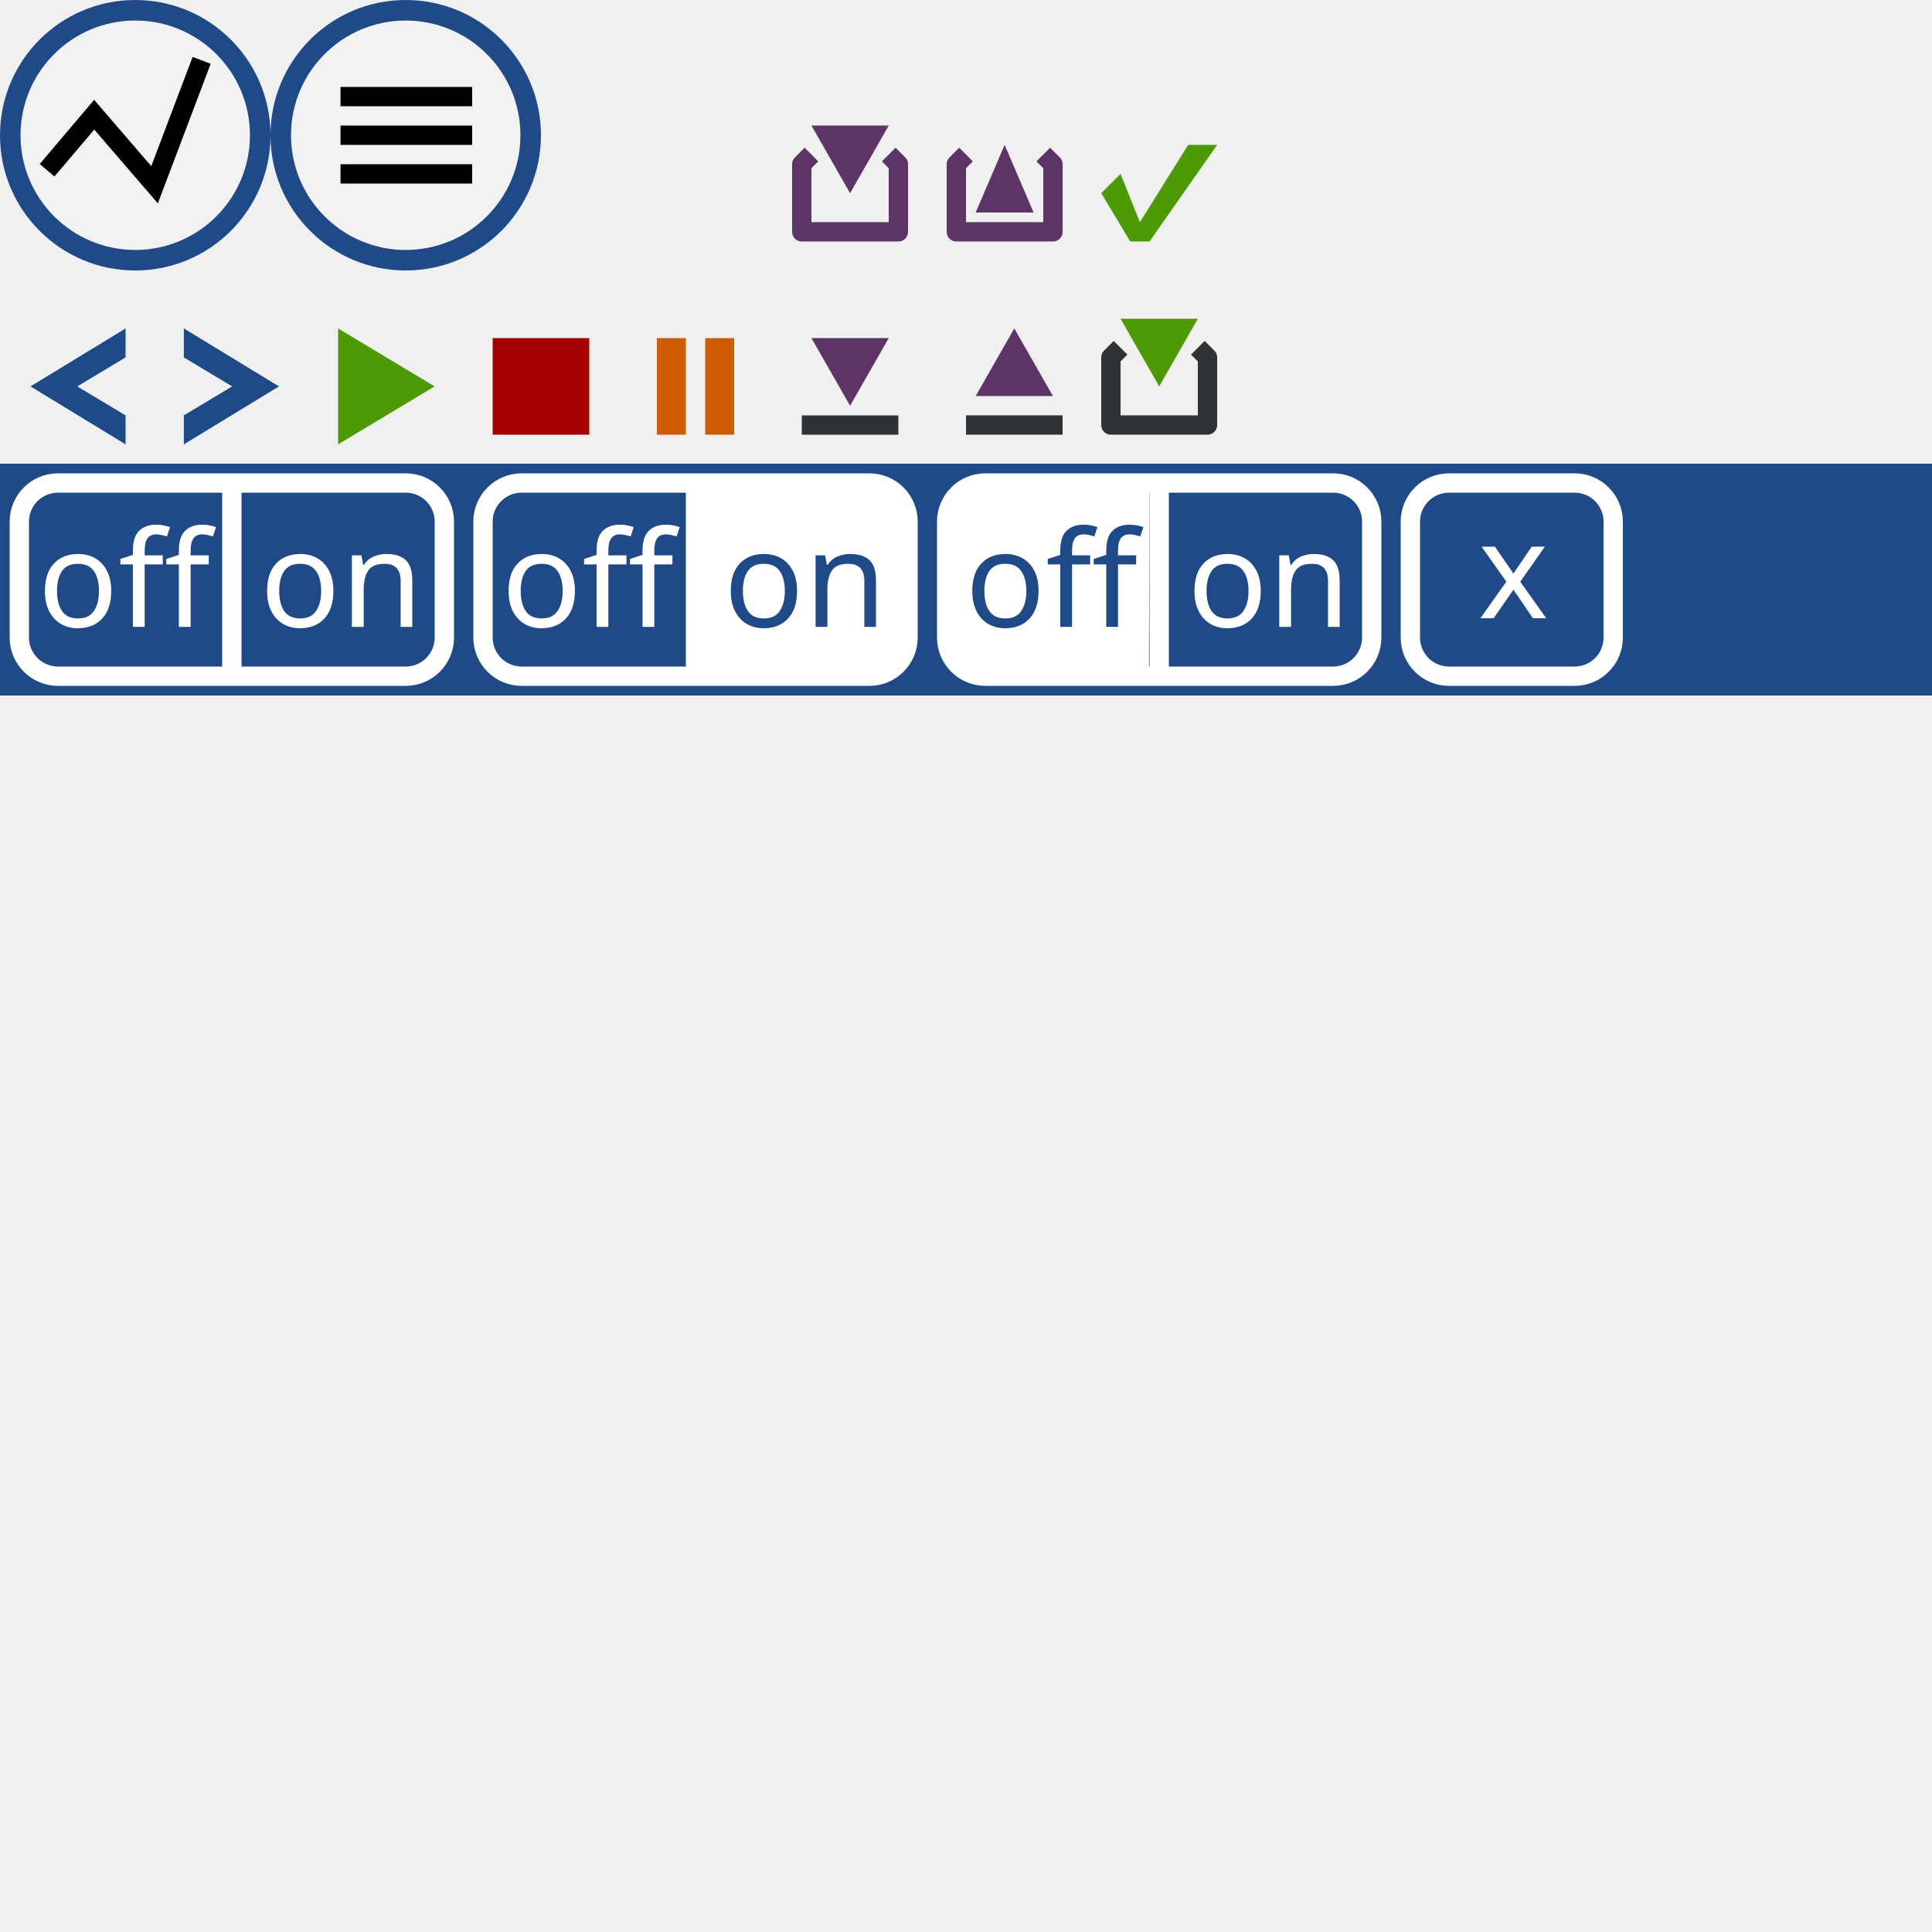
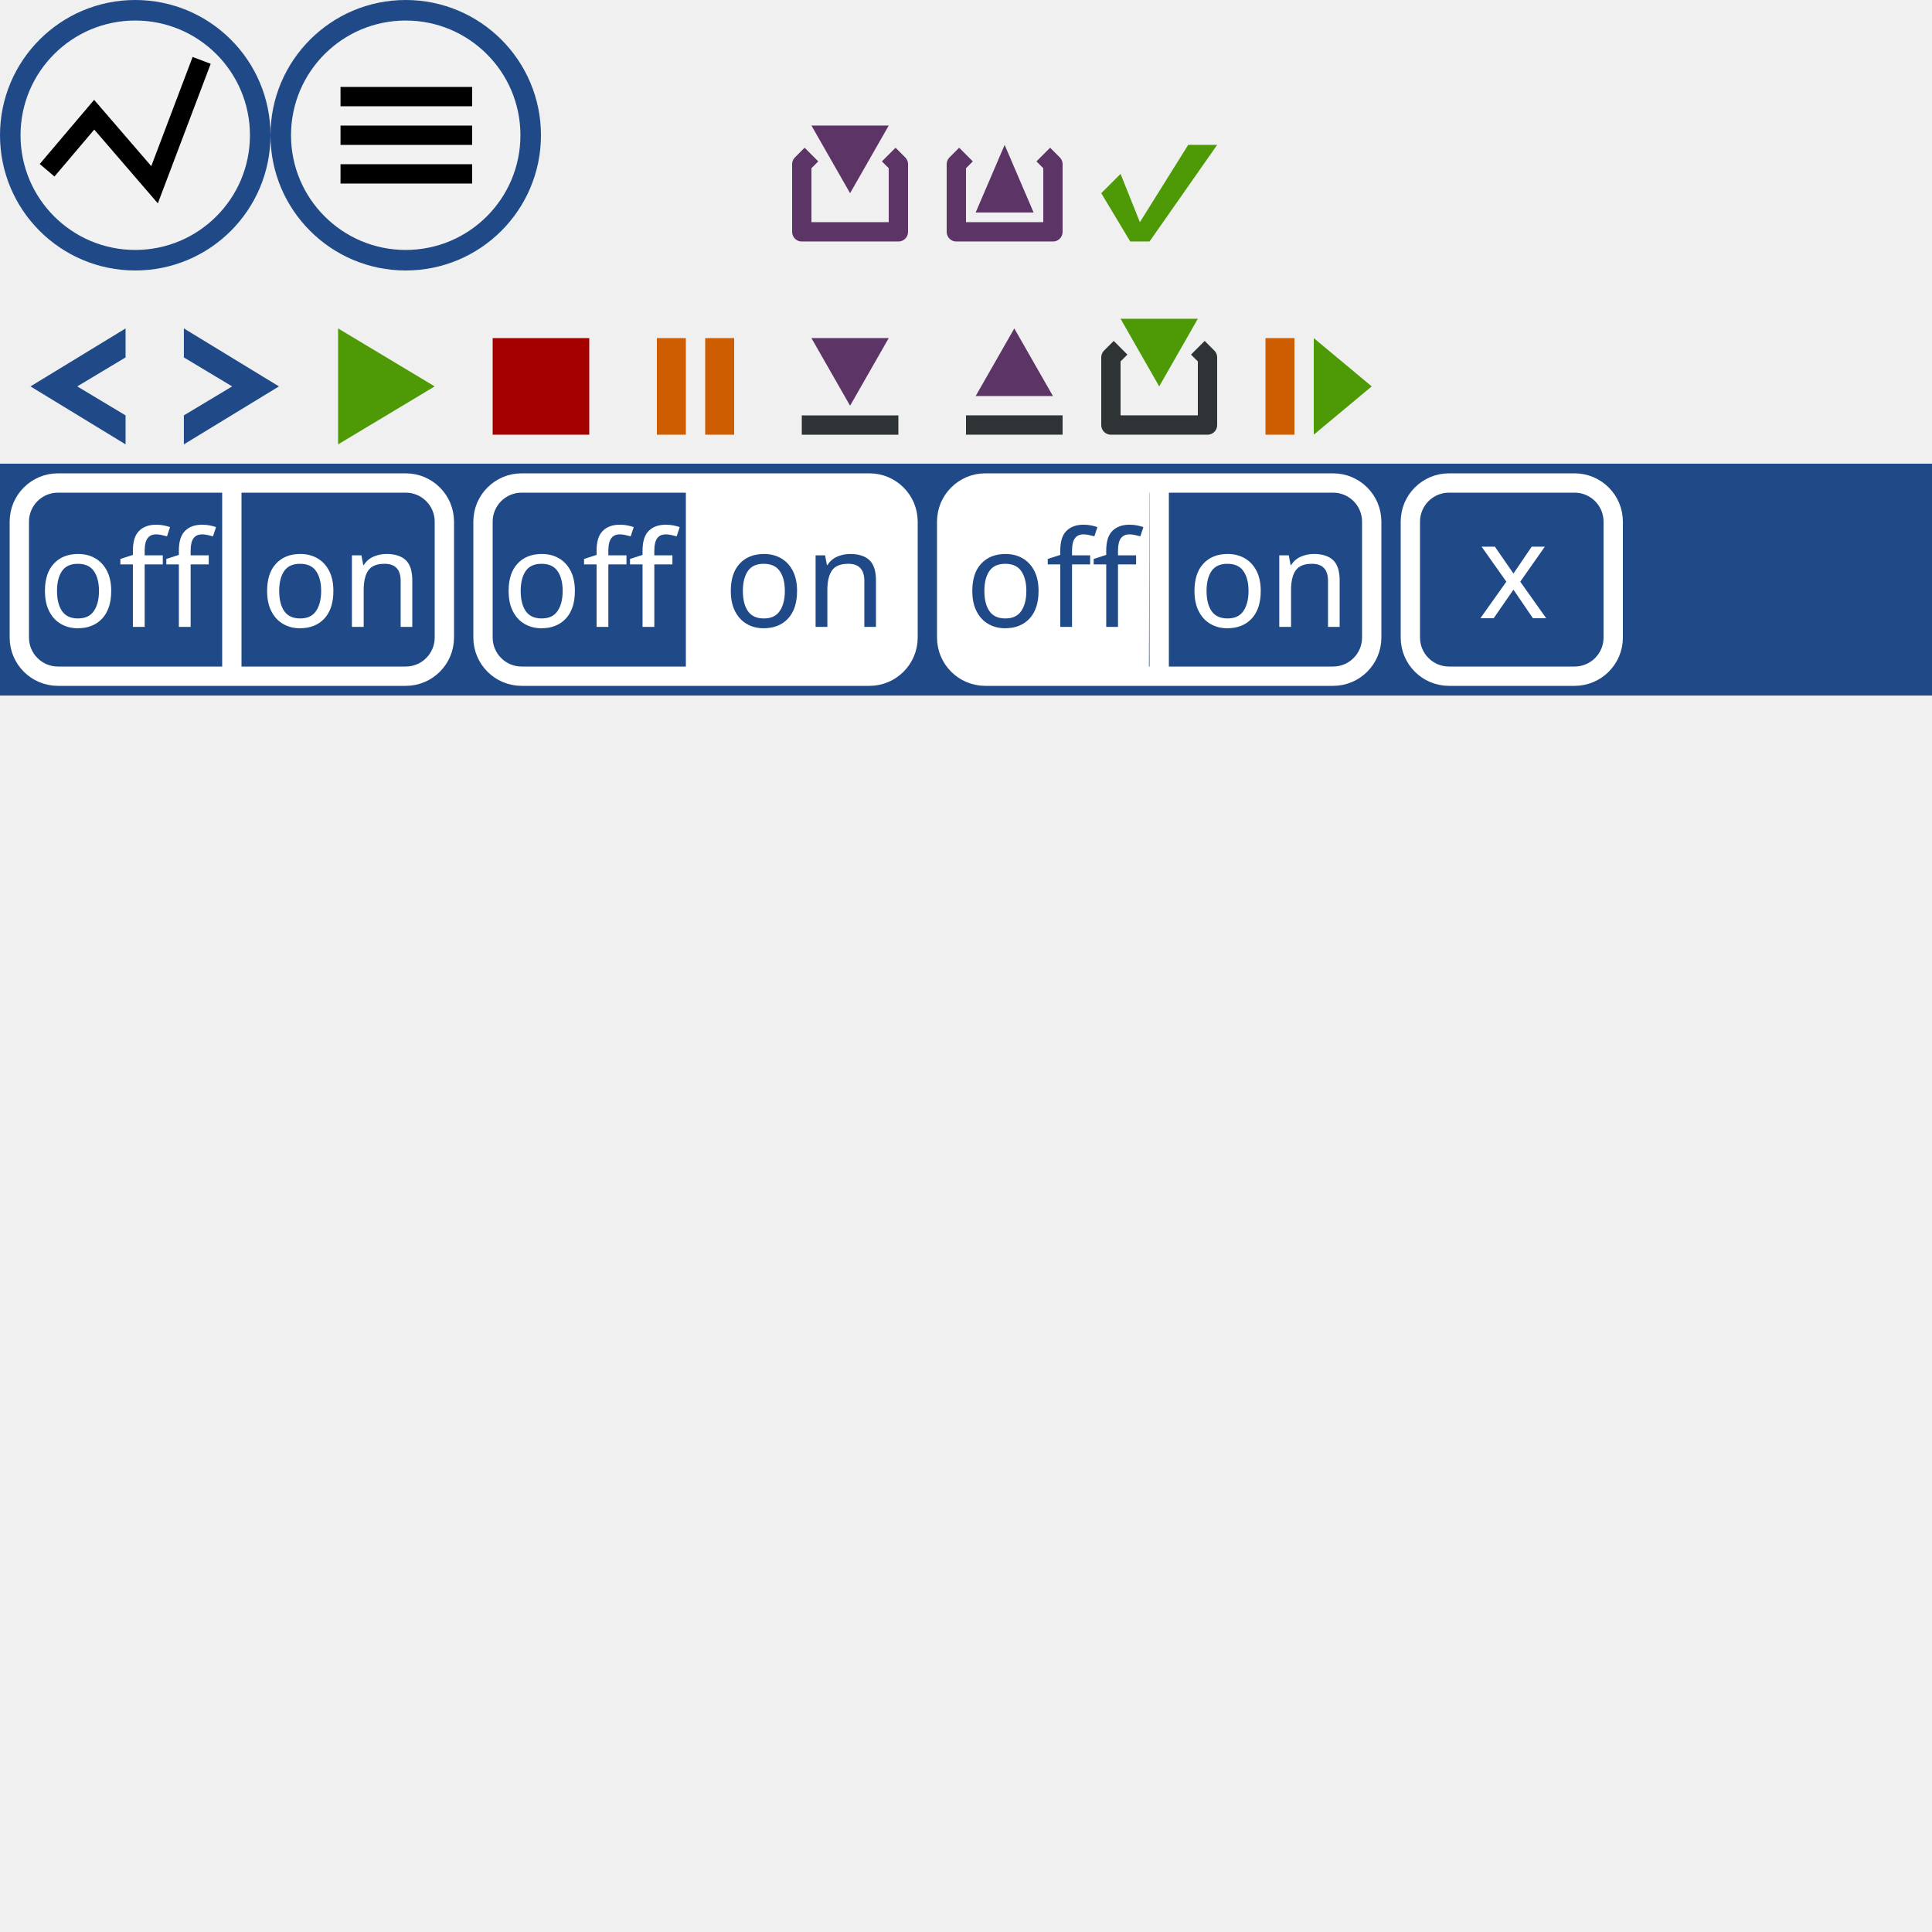
<svg xmlns="http://www.w3.org/2000/svg" xmlns:xlink="http://www.w3.org/1999/xlink" width="200" height="200" id="svg4618" version="1.1">
  <defs id="defs4620" />
  <g id="layer2">
    <rect style="color:#000000;fill:#204a87;fill-opacity:1;fill-rule:nonzero;stroke:none;stroke-width:2;marker:none;visibility:visible;display:inline;overflow:visible;enable-background:accumulate" id="rect4721" width="200.478" height="24" x="0" y="48" />
  </g>
  <g id="layer1" transform="translate(0,-852.3622)">
    <path style="color:#000000;fill:#ffffff;fill-opacity:0.142;fill-rule:nonzero;stroke:#204a87;stroke-width:1.643;stroke-miterlimit:4;stroke-dasharray:none;marker:none;visibility:visible;display:inline;overflow:visible;enable-background:accumulate" id="path4628" d="M 20,10 C 20,15.523 15.523,20 10,20 4.477,20 0,15.523 0,10 0,4.477 4.477,0 10,0 15.523,0 20,4.477 20,10 z" transform="matrix(1.293729,0,0,1.293729,1.062706,853.4249)" />
    <path transform="matrix(1.293729,0,0,1.293729,29.06271,853.4249)" d="M 20,10 C 20,15.523 15.523,20 10,20 4.477,20 0,15.523 0,10 0,4.477 4.477,0 10,0 15.523,0 20,4.477 20,10 z" id="path5138" style="color:#000000;fill:#ffffff;fill-opacity:0.142;fill-rule:nonzero;stroke:#204a87;stroke-width:1.643;stroke-miterlimit:4;stroke-dasharray:none;marker:none;visibility:visible;display:inline;overflow:visible;enable-background:accumulate" />
    <path style="fill:none;stroke:#000000;stroke-width:2;stroke-linecap:butt;stroke-linejoin:miter;stroke-miterlimit:4;stroke-opacity:1;stroke-dasharray:none" d="M 4.875,17.625 9.75,11.875 16,19.125 20.875,6.25" id="path5140" transform="translate(0,852.3622)" />
    <path style="fill:none;stroke:#000000;stroke-width:2;stroke-linecap:butt;stroke-linejoin:miter;stroke-opacity:1;stroke-miterlimit:4;stroke-dasharray:none" d="M 35.25 10 L 48.875 10 L 35.25 10 z M 35.25 14 L 48.875 14 L 35.25 14 z M 35.25 18 L 48.875 18 L 35.25 18 z " transform="translate(0,852.3622)" id="path5142" />
    <path style="color:#000000;fill:#204a87;fill-opacity:1;fill-rule:nonzero;stroke:none;stroke-width:4;marker:none;visibility:visible;display:inline;overflow:visible;enable-background:accumulate" d="M 13,34 3.156,40 13,46 13,43 8,40 13,37 z" transform="translate(0,852.3622)" id="path3003" />
    <use x="0" y="0" xlink:href="#path3003" id="use3005" transform="matrix(-1,0,0,1,32.03411,0)" width="200" height="200" />
    <path style="fill:#4e9a06;stroke:none;stroke-width:1px;stroke-linecap:butt;stroke-linejoin:miter;stroke-opacity:1" d="m 35,34 10,6 -10,6 z" id="path3019" transform="translate(0,852.3622)" />
    <rect style="color:#000000;fill:#a40000;fill-opacity:1;fill-rule:nonzero;stroke:none;stroke-width:4;marker:none;visibility:visible;display:inline;overflow:visible;enable-background:accumulate" id="rect3021" width="10" height="10" x="51" y="35" transform="translate(0,852.3622)" />
    <g id="g3852">
      <rect y="887.362" x="68" height="10" width="3" id="rect3023" style="color:#000000;fill:#ce5c00;fill-opacity:1;fill-rule:nonzero;stroke:none;stroke-width:4;marker:none;visibility:visible;display:inline;overflow:visible;enable-background:accumulate" />
      <use height="200" width="200" transform="translate(5,0)" id="use3025" xlink:href="#rect3023" y="0" x="0" />
    </g>
    <g id="g3836">
      <path id="path3033" d="m 84,865.362 4,7 4,-7 z" style="fill:#5c3566;stroke:none" />
      <path id="path3035" d="m 84,868.362 -1,1 0,7 10,0 0,-7 -1,-1" style="fill:none;stroke:#5c3566;stroke-width:2;stroke-linecap:butt;stroke-linejoin:round;stroke-miterlimit:4;stroke-opacity:1;stroke-dasharray:none" />
    </g>
    <path style="fill:#4e9a06;stroke:none" d="m 116,870.362 -2,2 3,5 2,0 7,-10 -3,0 -5,8 z" id="path3805" />
    <g id="g3840">
      <path style="fill:#5c3566;stroke:none" d="m 101,874.362 3,-7 3,7 z" id="path3807" />
      <path style="fill:none;stroke:#5c3566;stroke-width:2;stroke-linecap:butt;stroke-linejoin:round;stroke-miterlimit:4;stroke-opacity:1;stroke-dasharray:none" d="m 100,868.362 -1,1 0,7 10,0 0,-7 -1,-1" id="path3809" />
    </g>
    <g id="g3848">
      <path transform="translate(0,852.3622)" id="path3811" d="m 83,44 10,0" style="fill:none;stroke:#2e3436;stroke-width:2;stroke-linecap:butt;stroke-linejoin:round;stroke-opacity:1;color:#000000;stroke-miterlimit:4;stroke-dasharray:none;stroke-dashoffset:0;marker:none;visibility:visible;display:inline;overflow:visible;enable-background:accumulate" />
      <path style="fill:#5c3566;stroke:none" d="m 84,887.362 4,7 4,-7 z" id="path3830" />
    </g>
    <g id="g3844">
      <path style="color:#000000;fill:none;stroke:#2e3436;stroke-width:2;stroke-linecap:butt;stroke-linejoin:round;stroke-miterlimit:4;stroke-opacity:1;stroke-dasharray:none;stroke-dashoffset:0;marker:none;visibility:visible;display:inline;overflow:visible;enable-background:accumulate" d="m 100,896.362 10,0" id="path3832" />
      <path id="path3834" d="m 101,893.362 4,-7 4,7 z" style="fill:#5c3566;stroke:none" />
    </g>
    <g id="g3856" transform="translate(32,20)">
      <path style="fill:#4e9a06;stroke:none" d="m 84,865.362 4,7 4,-7 z" id="path3858" />
      <path style="fill:none;stroke:#2e3436;stroke-width:2;stroke-linecap:butt;stroke-linejoin:round;stroke-miterlimit:4;stroke-opacity:1;stroke-dasharray:none" d="m 84,868.362 -1,1 0,7 10,0 0,-7 -1,-1" id="path3860" />
    </g>
    <g id="g4756">
      <rect ry="4" rx="4" transform="translate(0,852.3622)" y="50" x="2" height="20" width="44" id="rect4723" style="color:#000000;fill:none;stroke:#ffffff;stroke-width:2;marker:none;visibility:visible;display:inline;overflow:visible;enable-background:accumulate" />
      <path transform="translate(0,852.3622)" id="path4725" d="m 24,50 0,20" style="fill:none;stroke:#ffffff;stroke-width:2;stroke-linecap:butt;stroke-linejoin:miter;stroke-opacity:1;color:#000000;stroke-miterlimit:4;stroke-dasharray:none;stroke-dashoffset:0;marker:none;visibility:visible;display:inline;overflow:visible;enable-background:accumulate" />
      <text id="text4744" y="917.256" x="3.886" style="font-size:13.833px;font-style:normal;font-variant:normal;font-weight:normal;font-stretch:normal;text-align:start;line-height:125%;letter-spacing:0px;word-spacing:0px;text-anchor:start;fill:#000000;fill-opacity:1;stroke:none;font-family:sans-serif;-inkscape-font-specification:sans-serif" xml:space="preserve">
        <tspan style="fill:#ffffff;font-family:Droid Sans;-inkscape-font-specification:Droid Sans" y="917.256" x="3.886" id="tspan4746">off</tspan>
      </text>
      <text xml:space="preserve" style="font-size:13.833px;font-style:normal;font-variant:normal;font-weight:normal;font-stretch:normal;text-align:start;line-height:125%;letter-spacing:0px;word-spacing:0px;text-anchor:start;fill:#000000;fill-opacity:1;stroke:none;font-family:sans-serif;-inkscape-font-specification:sans-serif" x="26.886" y="917.256" id="text4752">
        <tspan id="tspan4754" x="26.886" y="917.256" style="fill:#ffffff;font-family:Droid Sans;-inkscape-font-specification:Droid Sans">on</tspan>
      </text>
    </g>
    <g id="g4764" transform="translate(48,0)">
      <path style="color:#000000;fill:#ffffff;stroke:none;stroke-width:2;marker:none;visibility:visible;display:inline;overflow:visible;enable-background:accumulate" d="m 24.875,902.362 17.125,0 c 2.216,0 4,1.784 4,4 l 0,12 c 0,2.216 -1.784,4 -4,4 l -17.062,0 z" id="rect4792" />
      <rect style="color:#000000;fill:none;stroke:#ffffff;stroke-width:2;marker:none;visibility:visible;display:inline;overflow:visible;enable-background:accumulate" id="rect4766" width="44" height="20" x="2" y="50" transform="translate(0,852.3622)" rx="4" ry="4" />
      <path style="color:#000000;fill:none;stroke:#ffffff;stroke-width:2;stroke-linecap:butt;stroke-linejoin:miter;stroke-miterlimit:4;stroke-opacity:1;stroke-dasharray:none;stroke-dashoffset:0;marker:none;visibility:visible;display:inline;overflow:visible;enable-background:accumulate" d="m 24,50 0,20" id="path4768" transform="translate(0,852.3622)" />
      <text xml:space="preserve" style="font-size:13.833px;font-style:normal;font-variant:normal;font-weight:normal;font-stretch:normal;text-align:start;line-height:125%;letter-spacing:0px;word-spacing:0px;text-anchor:start;fill:#000000;fill-opacity:1;stroke:none;font-family:sans-serif;-inkscape-font-specification:sans-serif" x="3.886" y="917.256" id="text4770">
        <tspan id="tspan4772" x="3.886" y="917.256" style="fill:#ffffff;font-family:Droid Sans;-inkscape-font-specification:Droid Sans">off</tspan>
      </text>
      <text id="text4774" y="917.256" x="26.886" style="font-size:13.833px;font-style:normal;font-variant:normal;font-weight:normal;font-stretch:normal;text-align:start;line-height:125%;letter-spacing:0px;word-spacing:0px;text-anchor:start;fill:#204a87;fill-opacity:1;stroke:none;font-family:sans-serif;-inkscape-font-specification:sans-serif" xml:space="preserve">
        <tspan style="fill:#204a87;font-family:Droid Sans;-inkscape-font-specification:Droid Sans" y="917.256" x="26.886" id="tspan4776">on</tspan>
      </text>
    </g>
    <g transform="translate(96,0)" id="g4778">
      <path style="color:#000000;fill:#ffffff;stroke:none;stroke-width:2;marker:none;visibility:visible;display:inline;overflow:visible;enable-background:accumulate" d="m 23,902.362 -17.125,0 c -2.216,0 -4,1.784 -4,4 l 0,12 c 0,2.216 1.784,4 4,4 l 17.062,0 z" id="rect4792-6" />
      <rect ry="4" rx="4" transform="translate(0,852.3622)" y="50" x="2" height="20" width="44" id="rect4780" style="color:#000000;fill:none;stroke:#ffffff;stroke-width:2;marker:none;visibility:visible;display:inline;overflow:visible;enable-background:accumulate" />
      <path transform="translate(0,852.3622)" id="path4782" d="m 24,50 0,20" style="color:#000000;fill:none;stroke:#ffffff;stroke-width:2;stroke-linecap:butt;stroke-linejoin:miter;stroke-miterlimit:4;stroke-opacity:1;stroke-dasharray:none;stroke-dashoffset:0;marker:none;visibility:visible;display:inline;overflow:visible;enable-background:accumulate" />
      <text id="text4784" y="917.256" x="3.886" style="font-size:13.833px;font-style:normal;font-variant:normal;font-weight:normal;font-stretch:normal;text-align:start;line-height:125%;letter-spacing:0px;word-spacing:0px;text-anchor:start;fill:#204a87;fill-opacity:1;stroke:none;font-family:sans-serif;-inkscape-font-specification:sans-serif" xml:space="preserve">
        <tspan style="fill:#204a87;font-family:Droid Sans;-inkscape-font-specification:Droid Sans" y="917.256" x="3.886" id="tspan4786">off</tspan>
      </text>
      <text xml:space="preserve" style="font-size:13.833px;font-style:normal;font-variant:normal;font-weight:normal;font-stretch:normal;text-align:start;line-height:125%;letter-spacing:0px;word-spacing:0px;text-anchor:start;fill:#000000;fill-opacity:1;stroke:none;font-family:sans-serif;-inkscape-font-specification:sans-serif" x="26.886" y="917.256" id="text4788">
        <tspan id="tspan4790" x="26.886" y="917.256" style="fill:#ffffff;font-family:Droid Sans;-inkscape-font-specification:Droid Sans">on</tspan>
      </text>
    </g>
    <g id="g4874" transform="translate(144,0)">
      <rect style="color:#000000;fill:none;stroke:#ffffff;stroke-width:2;marker:none;visibility:visible;display:inline;overflow:visible;enable-background:accumulate" id="rect4876" width="21" height="20" x="2" y="50" transform="translate(0,852.3622)" rx="4" ry="4" />
      <text xml:space="preserve" style="font-size:13.833px;font-style:normal;font-variant:normal;font-weight:normal;font-stretch:normal;text-align:start;line-height:125%;letter-spacing:0px;word-spacing:0px;text-anchor:start;fill:#000000;fill-opacity:1;stroke:none;font-family:sans-serif;-inkscape-font-specification:sans-serif" x="9" y="916.362" id="text4880">
        <tspan id="tspan4882" x="9" y="916.362" style="fill:#ffffff;font-family:Droid Sans;-inkscape-font-specification:Droid Sans">x</tspan>
      </text>
    </g>
    <g id="g4890" transform="translate(0,23)" />
+     <g id="g3259" transform="translate(63,0)">
+       <rect style="color:#000000;fill:#ce5c00;fill-opacity:1;fill-rule:nonzero;stroke:none;stroke-width:4;marker:none;visibility:visible;display:inline;overflow:visible;enable-background:accumulate" id="rect3261" width="3" height="10" x="68" y="887.362" />
+       <path style="color:#000000;fill:#4e9a06;fill-opacity:1;fill-rule:nonzero;stroke:none;stroke-width:4;marker:none;visibility:visible;display:inline;overflow:visible;enable-background:accumulate" d="m 73,887.362 6,5 -6,5 z" id="use3263" />
+     </g>
  </g>
</svg>
